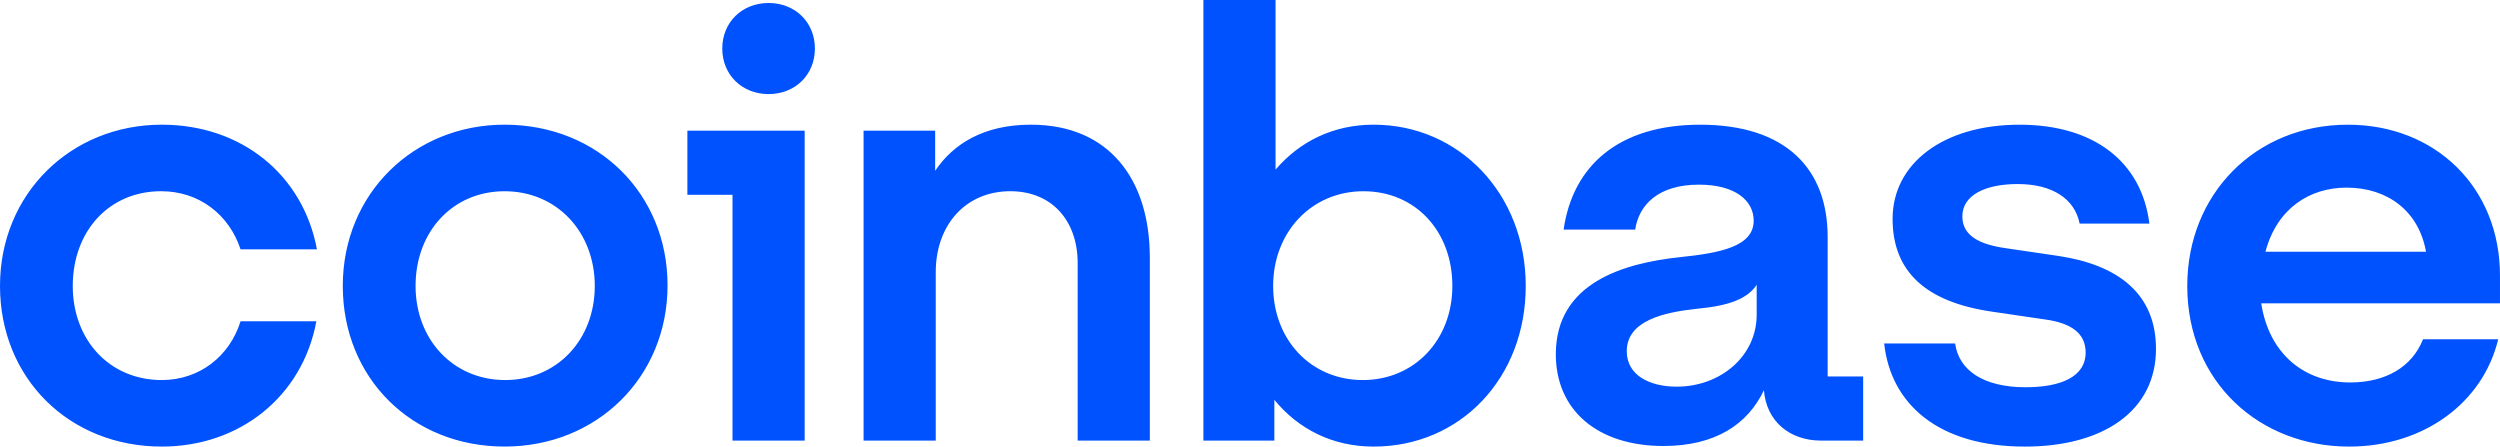
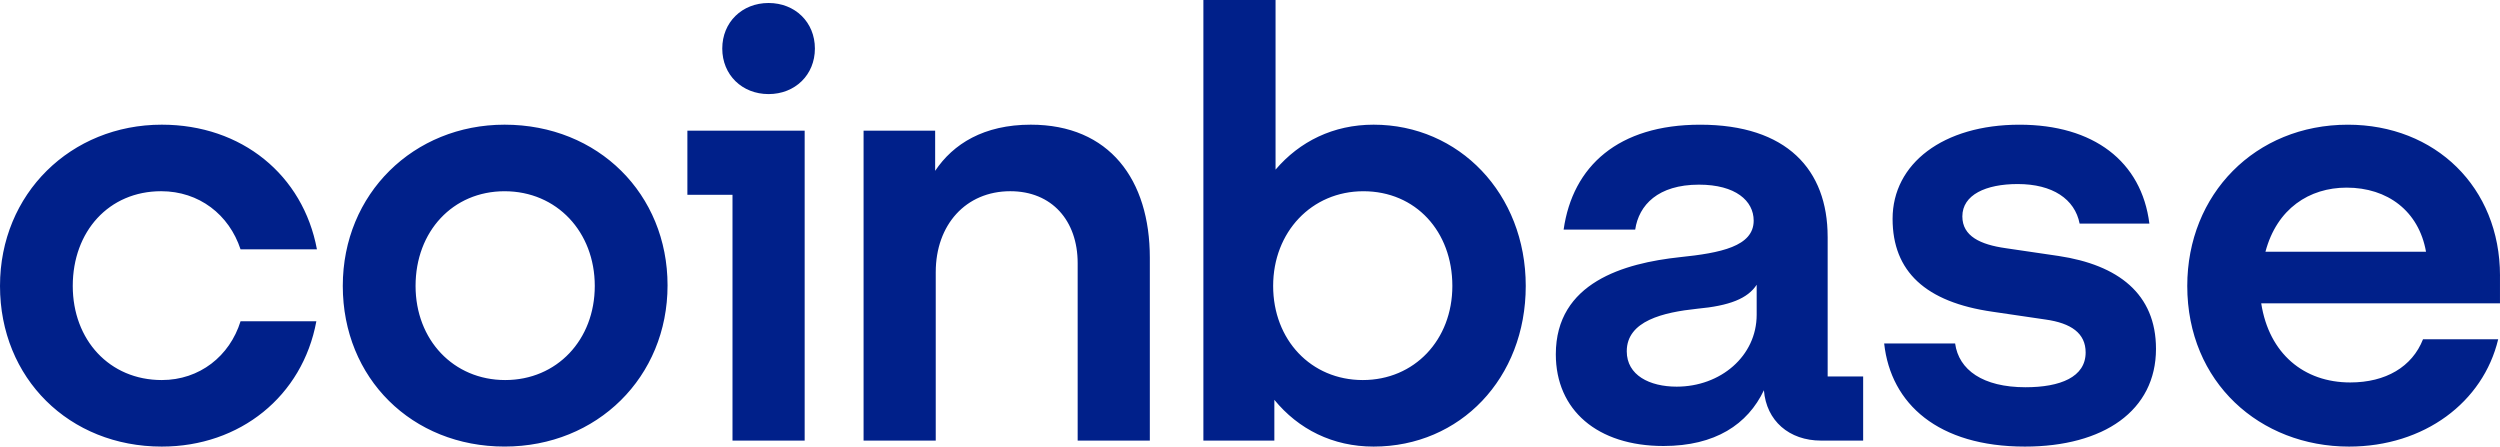
<svg xmlns="http://www.w3.org/2000/svg" version="1.1" id="Layer_1" x="0px" y="0px" viewBox="0 0 1101.64 196.79" style="enable-background:new 0 0 1101.64 196.79;" xml:space="preserve">
  <style type="text/css">
- 	.st0{fill:#0052FF;}
+ 	.st0{fill:#00208a;}
</style>
  <path class="st0" d="M222.34,54.94c-40.02,0-71.29,30.38-71.29,71.05s30.48,70.79,71.29,70.79c40.81,0,71.82-30.64,71.82-71.05  C294.16,85.58,263.68,54.94,222.34,54.94z M222.61,167.47c-22.79,0-39.49-17.7-39.49-41.47c0-24.04,16.43-41.73,39.22-41.73  c23.06,0,39.75,17.96,39.75,41.73S245.4,167.47,222.61,167.47z M302.9,85.85h19.88v108.3h31.8V57.58H302.9V85.85z M71.02,84.26  c16.7,0,29.95,10.3,34.98,25.62h33.66c-6.1-32.75-33.13-54.94-68.37-54.94C31.27,54.94,0,85.32,0,126s30.48,70.79,71.29,70.79  c34.45,0,62.01-22.19,68.11-55.21H106c-4.77,15.32-18.02,25.89-34.72,25.89c-23.06,0-39.22-17.7-39.22-41.47  C32.07,101.96,47.97,84.26,71.02,84.26z M907.12,112.79l-23.32-3.43c-11.13-1.58-19.08-5.28-19.08-14  c0-9.51,10.34-14.26,24.38-14.26c15.37,0,25.18,6.6,27.3,17.43h30.74c-3.45-27.47-24.65-43.58-57.24-43.58  c-33.66,0-55.92,17.17-55.92,41.47c0,23.24,14.58,36.72,43.99,40.94l23.32,3.43c11.4,1.58,17.76,6.08,17.76,14.53  c0,10.83-11.13,15.32-26.5,15.32c-18.82,0-29.42-7.66-31.01-19.28h-31.27c2.92,26.68,23.85,45.43,62.01,45.43  c34.72,0,57.77-15.85,57.77-43.06C950.05,129.43,933.36,116.75,907.12,112.79z M338.68,1.32c-11.66,0-20.41,8.45-20.41,20.07  s8.74,20.07,20.41,20.07c11.66,0,20.41-8.45,20.41-20.07S350.34,1.32,338.68,1.32z M805.36,104.34c0-29.58-18.02-49.39-56.18-49.39  c-36.04,0-56.18,18.23-60.16,46.23h31.54c1.59-10.83,10.07-19.81,28.09-19.81c16.17,0,24.12,7.13,24.12,15.85  c0,11.36-14.58,14.26-32.6,16.11c-24.38,2.64-54.59,11.09-54.59,42.79c0,24.57,18.29,40.41,47.44,40.41  c22.79,0,37.1-9.51,44.26-24.57c1.06,13.47,11.13,22.19,25.18,22.19h18.55v-28.26h-15.64V104.34z M774.09,138.68  c0,18.23-15.9,31.7-35.25,31.7c-11.93,0-22-5.02-22-15.58c0-13.47,16.17-17.17,31.01-18.75c14.31-1.32,22.26-4.49,26.24-10.57  V138.68z M605.28,54.94c-17.76,0-32.6,7.4-43.2,19.81V0h-31.8v194.15h31.27v-17.96c10.6,12.94,25.71,20.6,43.73,20.6  c38.16,0,67.05-30.11,67.05-70.79S642.91,54.94,605.28,54.94z M600.51,167.47c-22.79,0-39.49-17.7-39.49-41.47  s16.96-41.73,39.75-41.73c23.06,0,39.22,17.7,39.22,41.73C639.99,149.77,623.3,167.47,600.51,167.47z M454.22,54.94  c-20.67,0-34.19,8.45-42.14,20.34v-17.7h-31.54v136.56h31.8v-74.22c0-20.87,13.25-35.66,32.86-35.66c18.29,0,29.68,12.94,29.68,31.7  v78.19h31.8v-80.56C506.69,79.24,488.94,54.94,454.22,54.94z M1101.64,121.51c0-39.09-28.62-66.56-67.05-66.56  c-40.81,0-70.76,30.64-70.76,71.05c0,42.53,32.07,70.79,71.29,70.79c33.13,0,59.1-19.55,65.72-47.28h-33.13  c-4.77,12.15-16.43,19.02-32.07,19.02c-20.41,0-35.78-12.68-39.22-34.87h105.21V121.51z M998.28,110.94  c5.04-19.02,19.35-28.26,35.78-28.26c18.02,0,31.8,10.3,34.98,28.26H998.28z" />
</svg>
